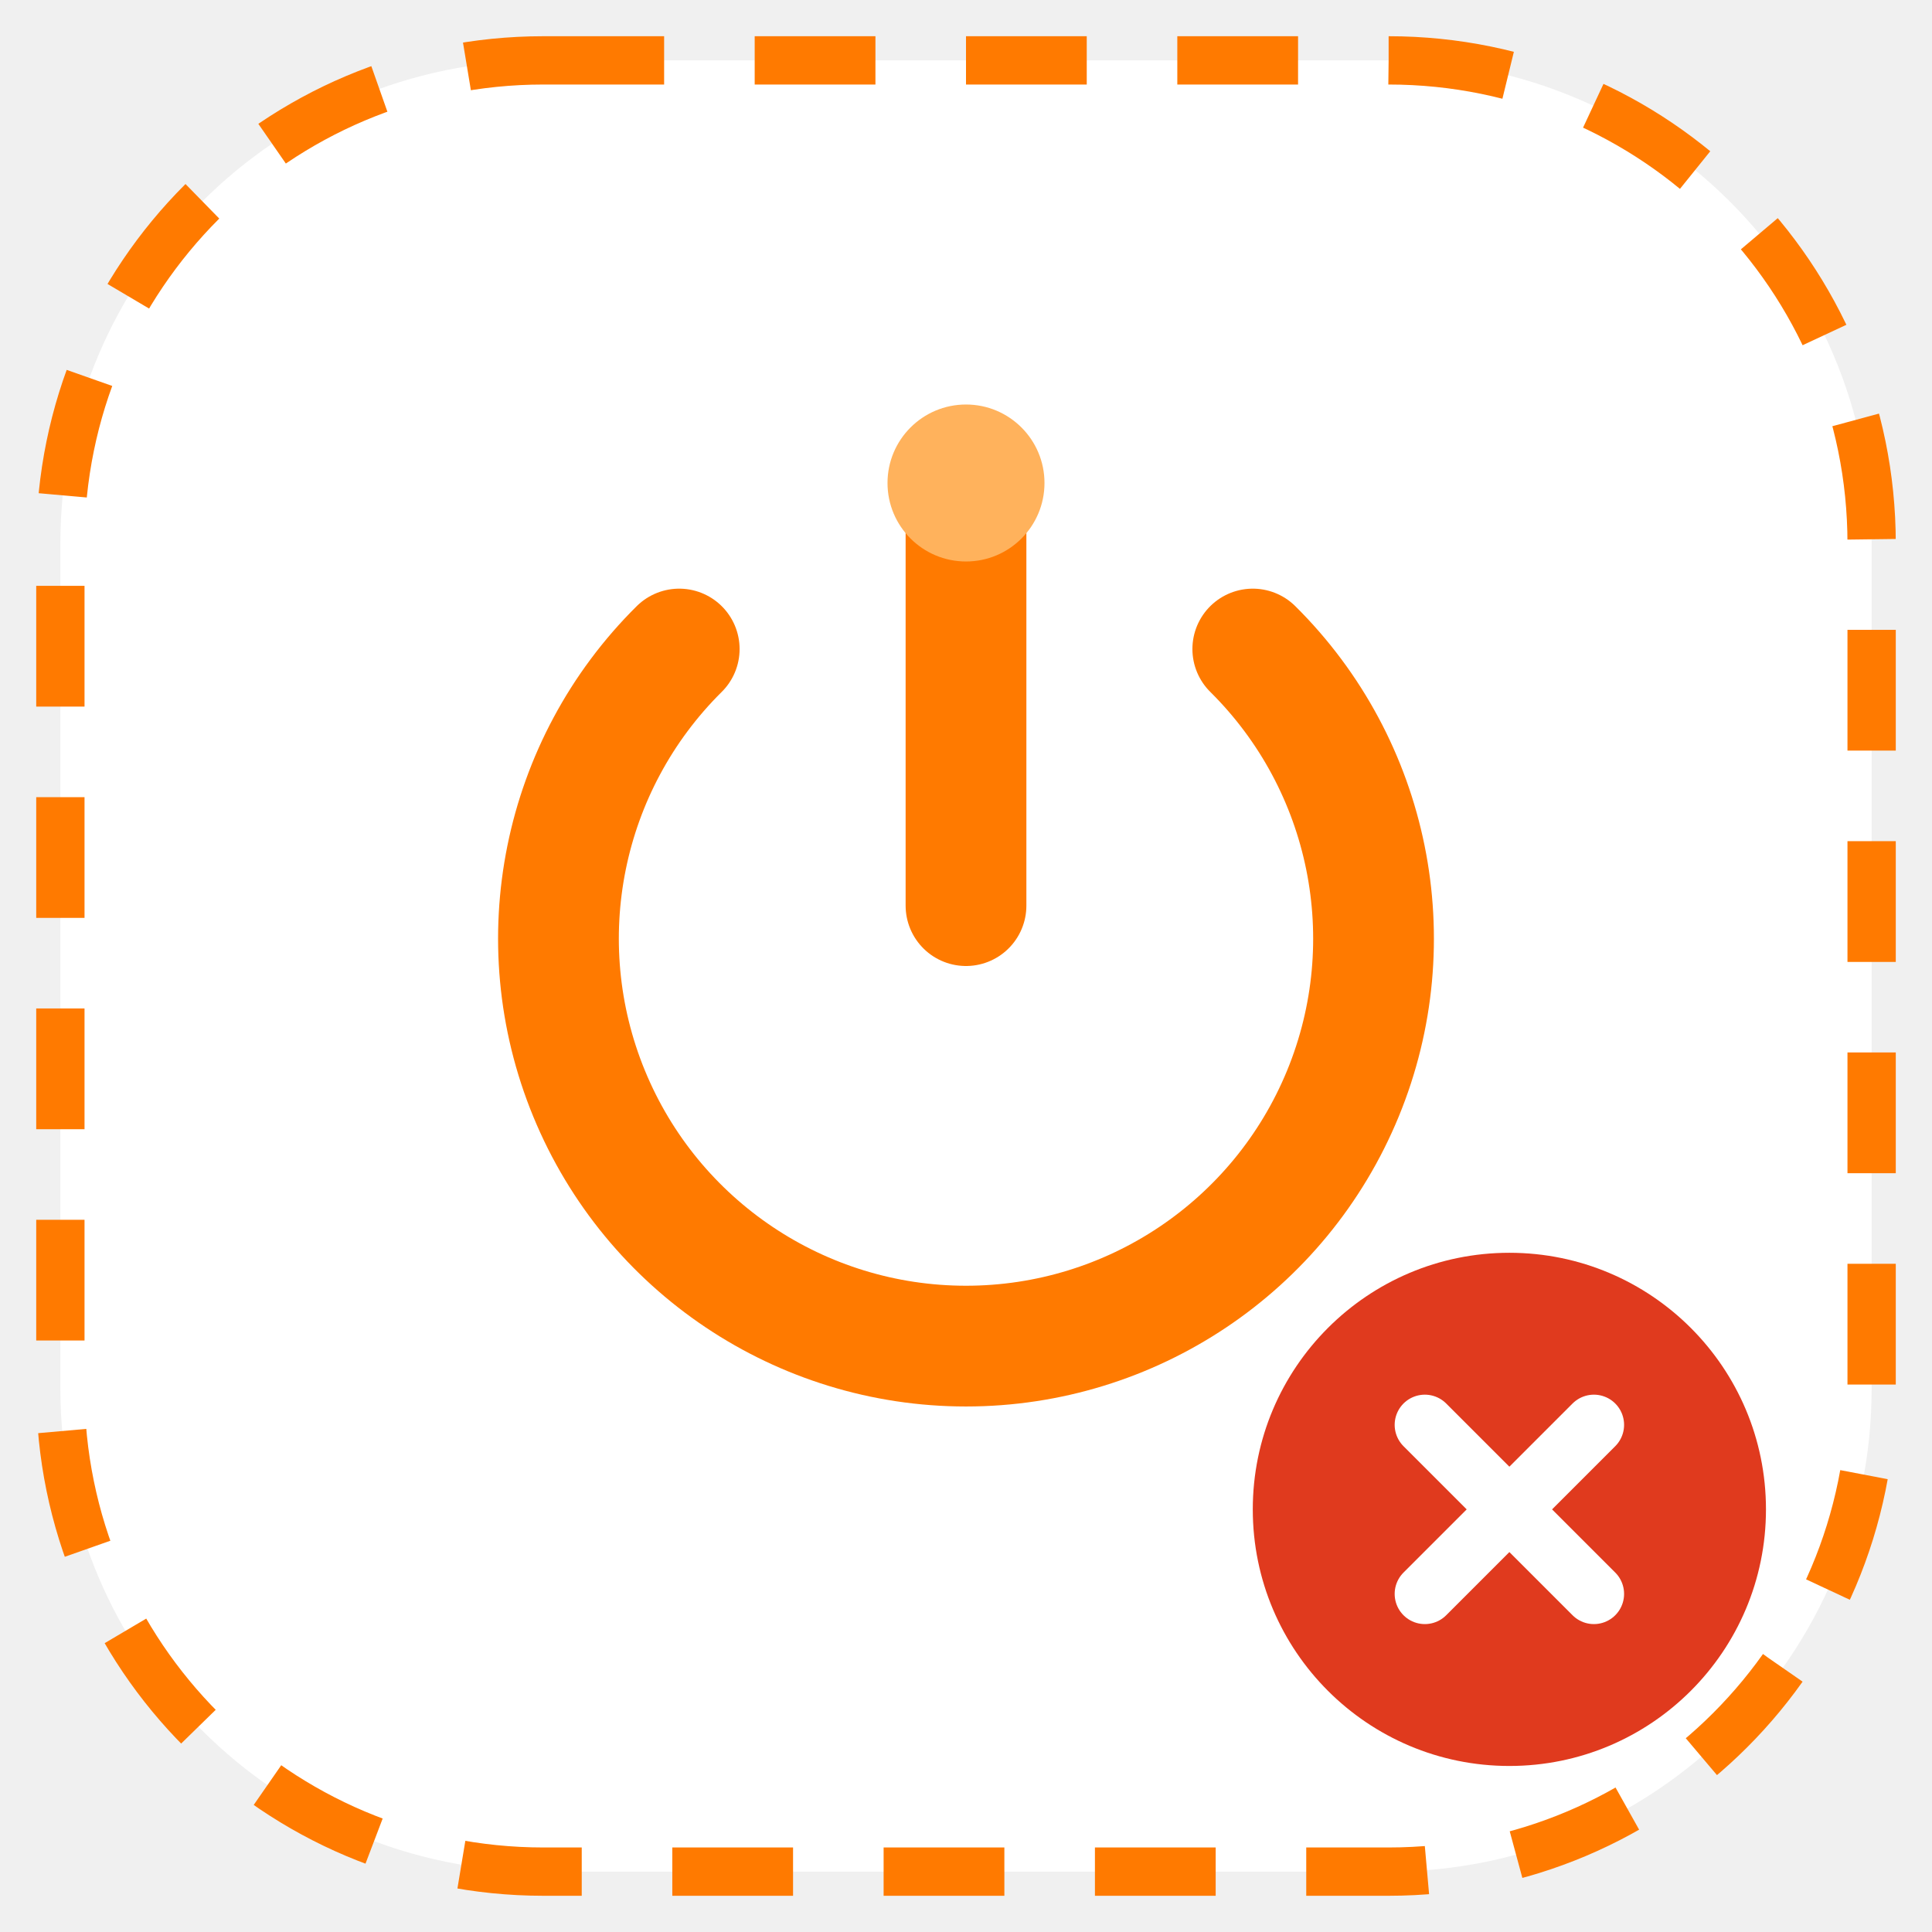
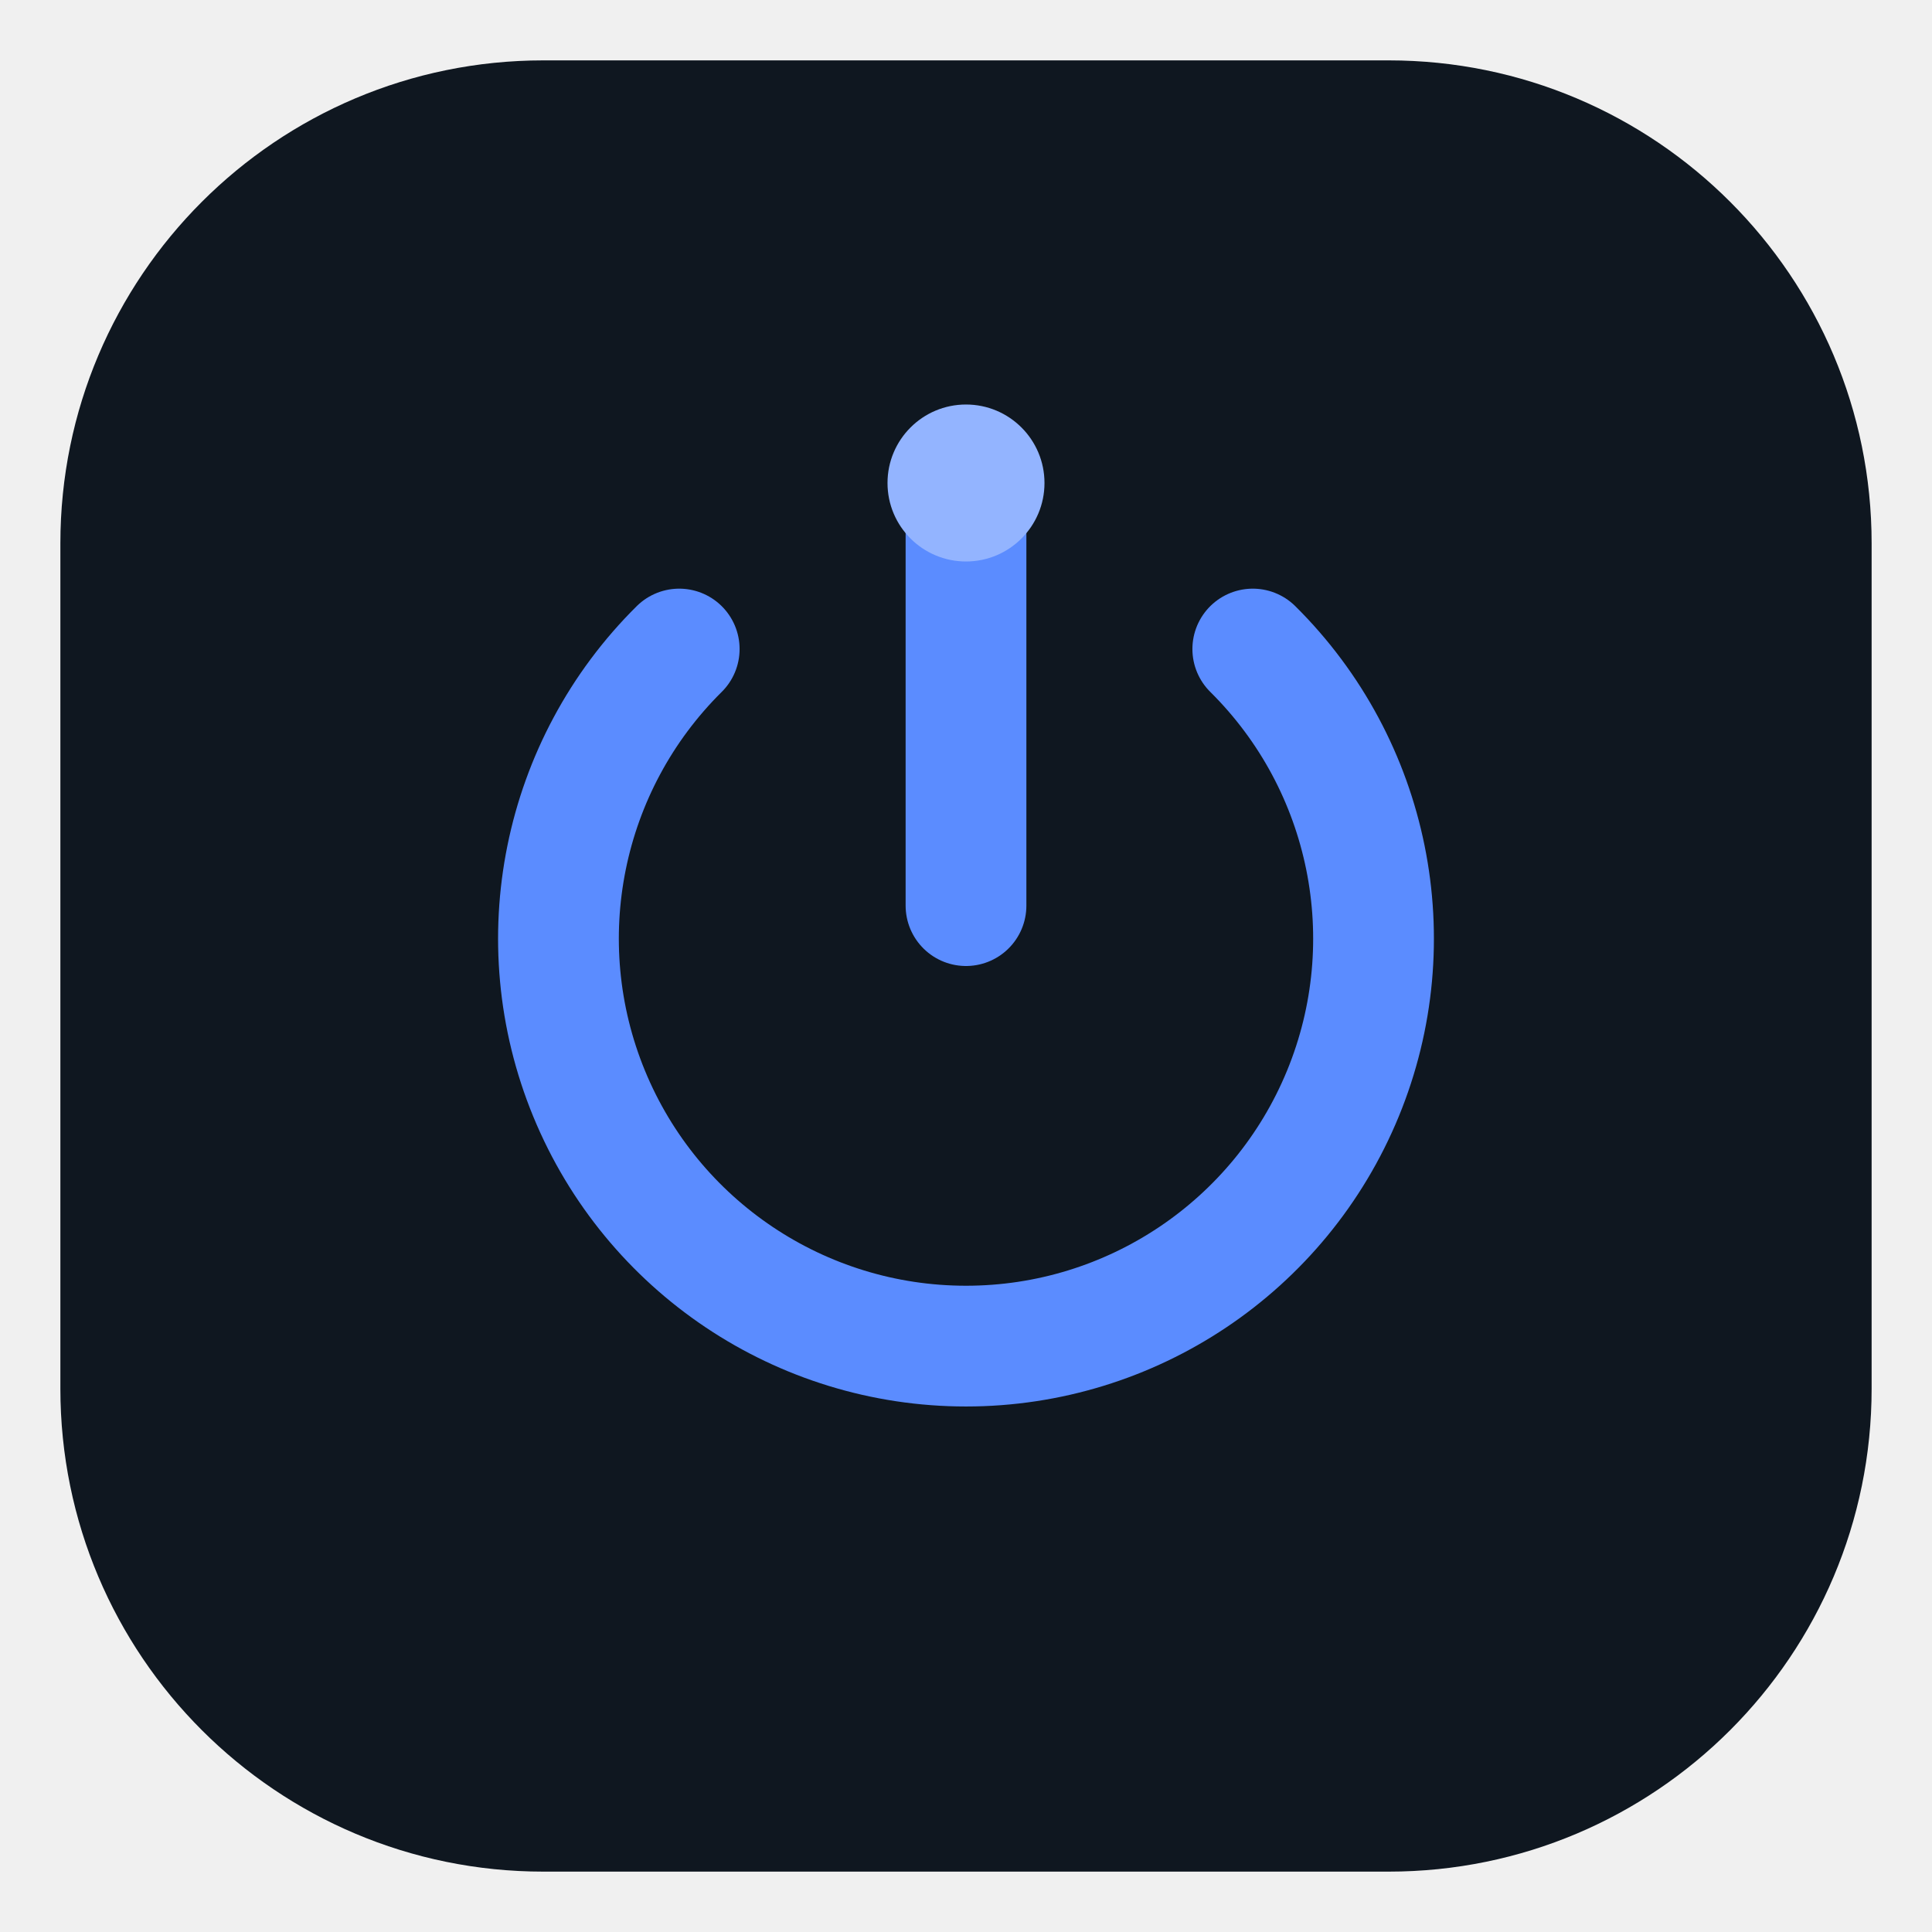
<svg xmlns="http://www.w3.org/2000/svg" viewBox="0 0 64 64" width="64" height="64" role="img" aria-label="Restart">
-   <rect x="2" y="2" width="60" height="60" rx="16" fill="#FFFFFF" stroke="#FF7A00" stroke-width="1.6" stroke-dasharray="4 3" />
-   <path d="M32 16v14" stroke="#FF7A00" stroke-width="4" stroke-linecap="round" />
-   <path d="M22.5 21.5a13.5 13.5 0 1 0 19 0" stroke="#FF7A00" stroke-width="4" stroke-linecap="round" fill="none" />
-   <circle cx="32" cy="16" r="2.6" fill="#FFB25C" />
-   <circle cx="50" cy="50" r="8.5" fill="#E03A1E" />
-   <path d="M47.2 47.2l5.6 5.6M52.8 47.2l-5.6 5.6" stroke="#FFFFFF" stroke-width="2" stroke-linecap="round" />
+   <rect x="2" y="2" width="60" height="60" rx="16" fill="#0F1720" />
+   <path d="M32 16v14" stroke="#5B8CFF" stroke-width="4" stroke-linecap="round" />
+   <path d="M22.5 21.5a13.5 13.5 0 1 0 19 0" stroke="#5B8CFF" stroke-width="4" stroke-linecap="round" fill="none" />
+   <circle cx="32" cy="16" r="2.6" fill="#93B4FF" />
</svg>
